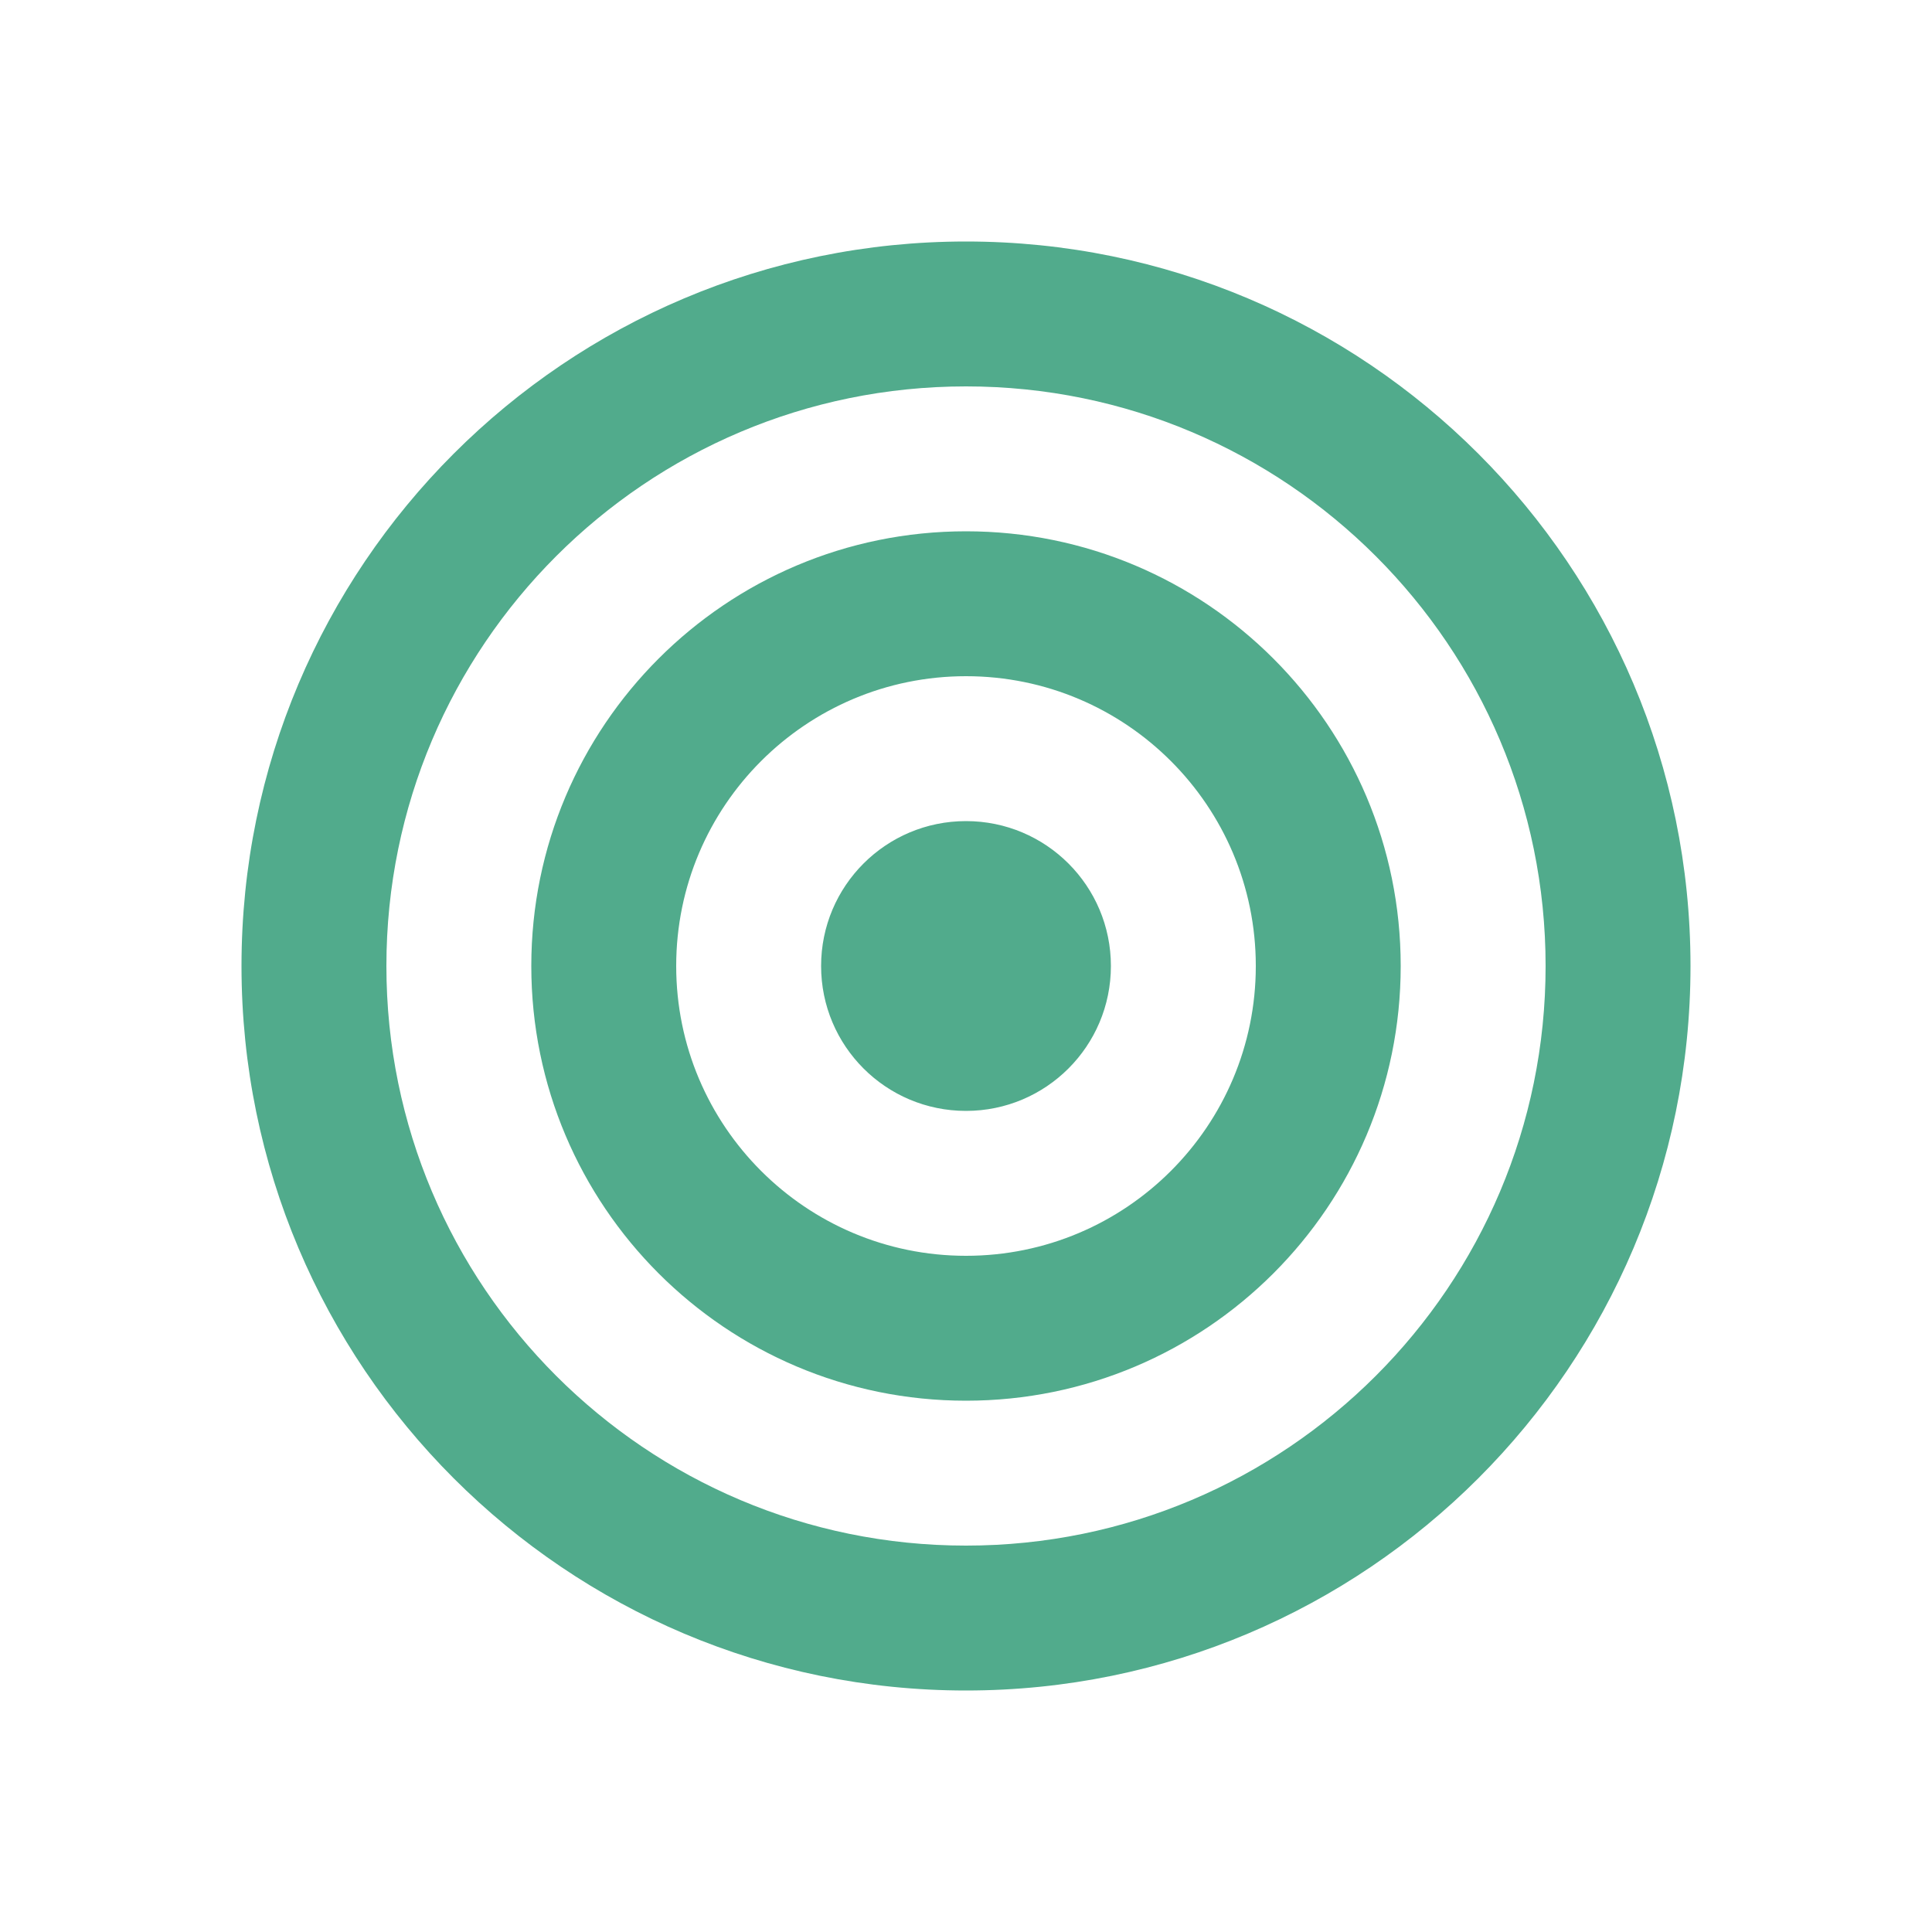
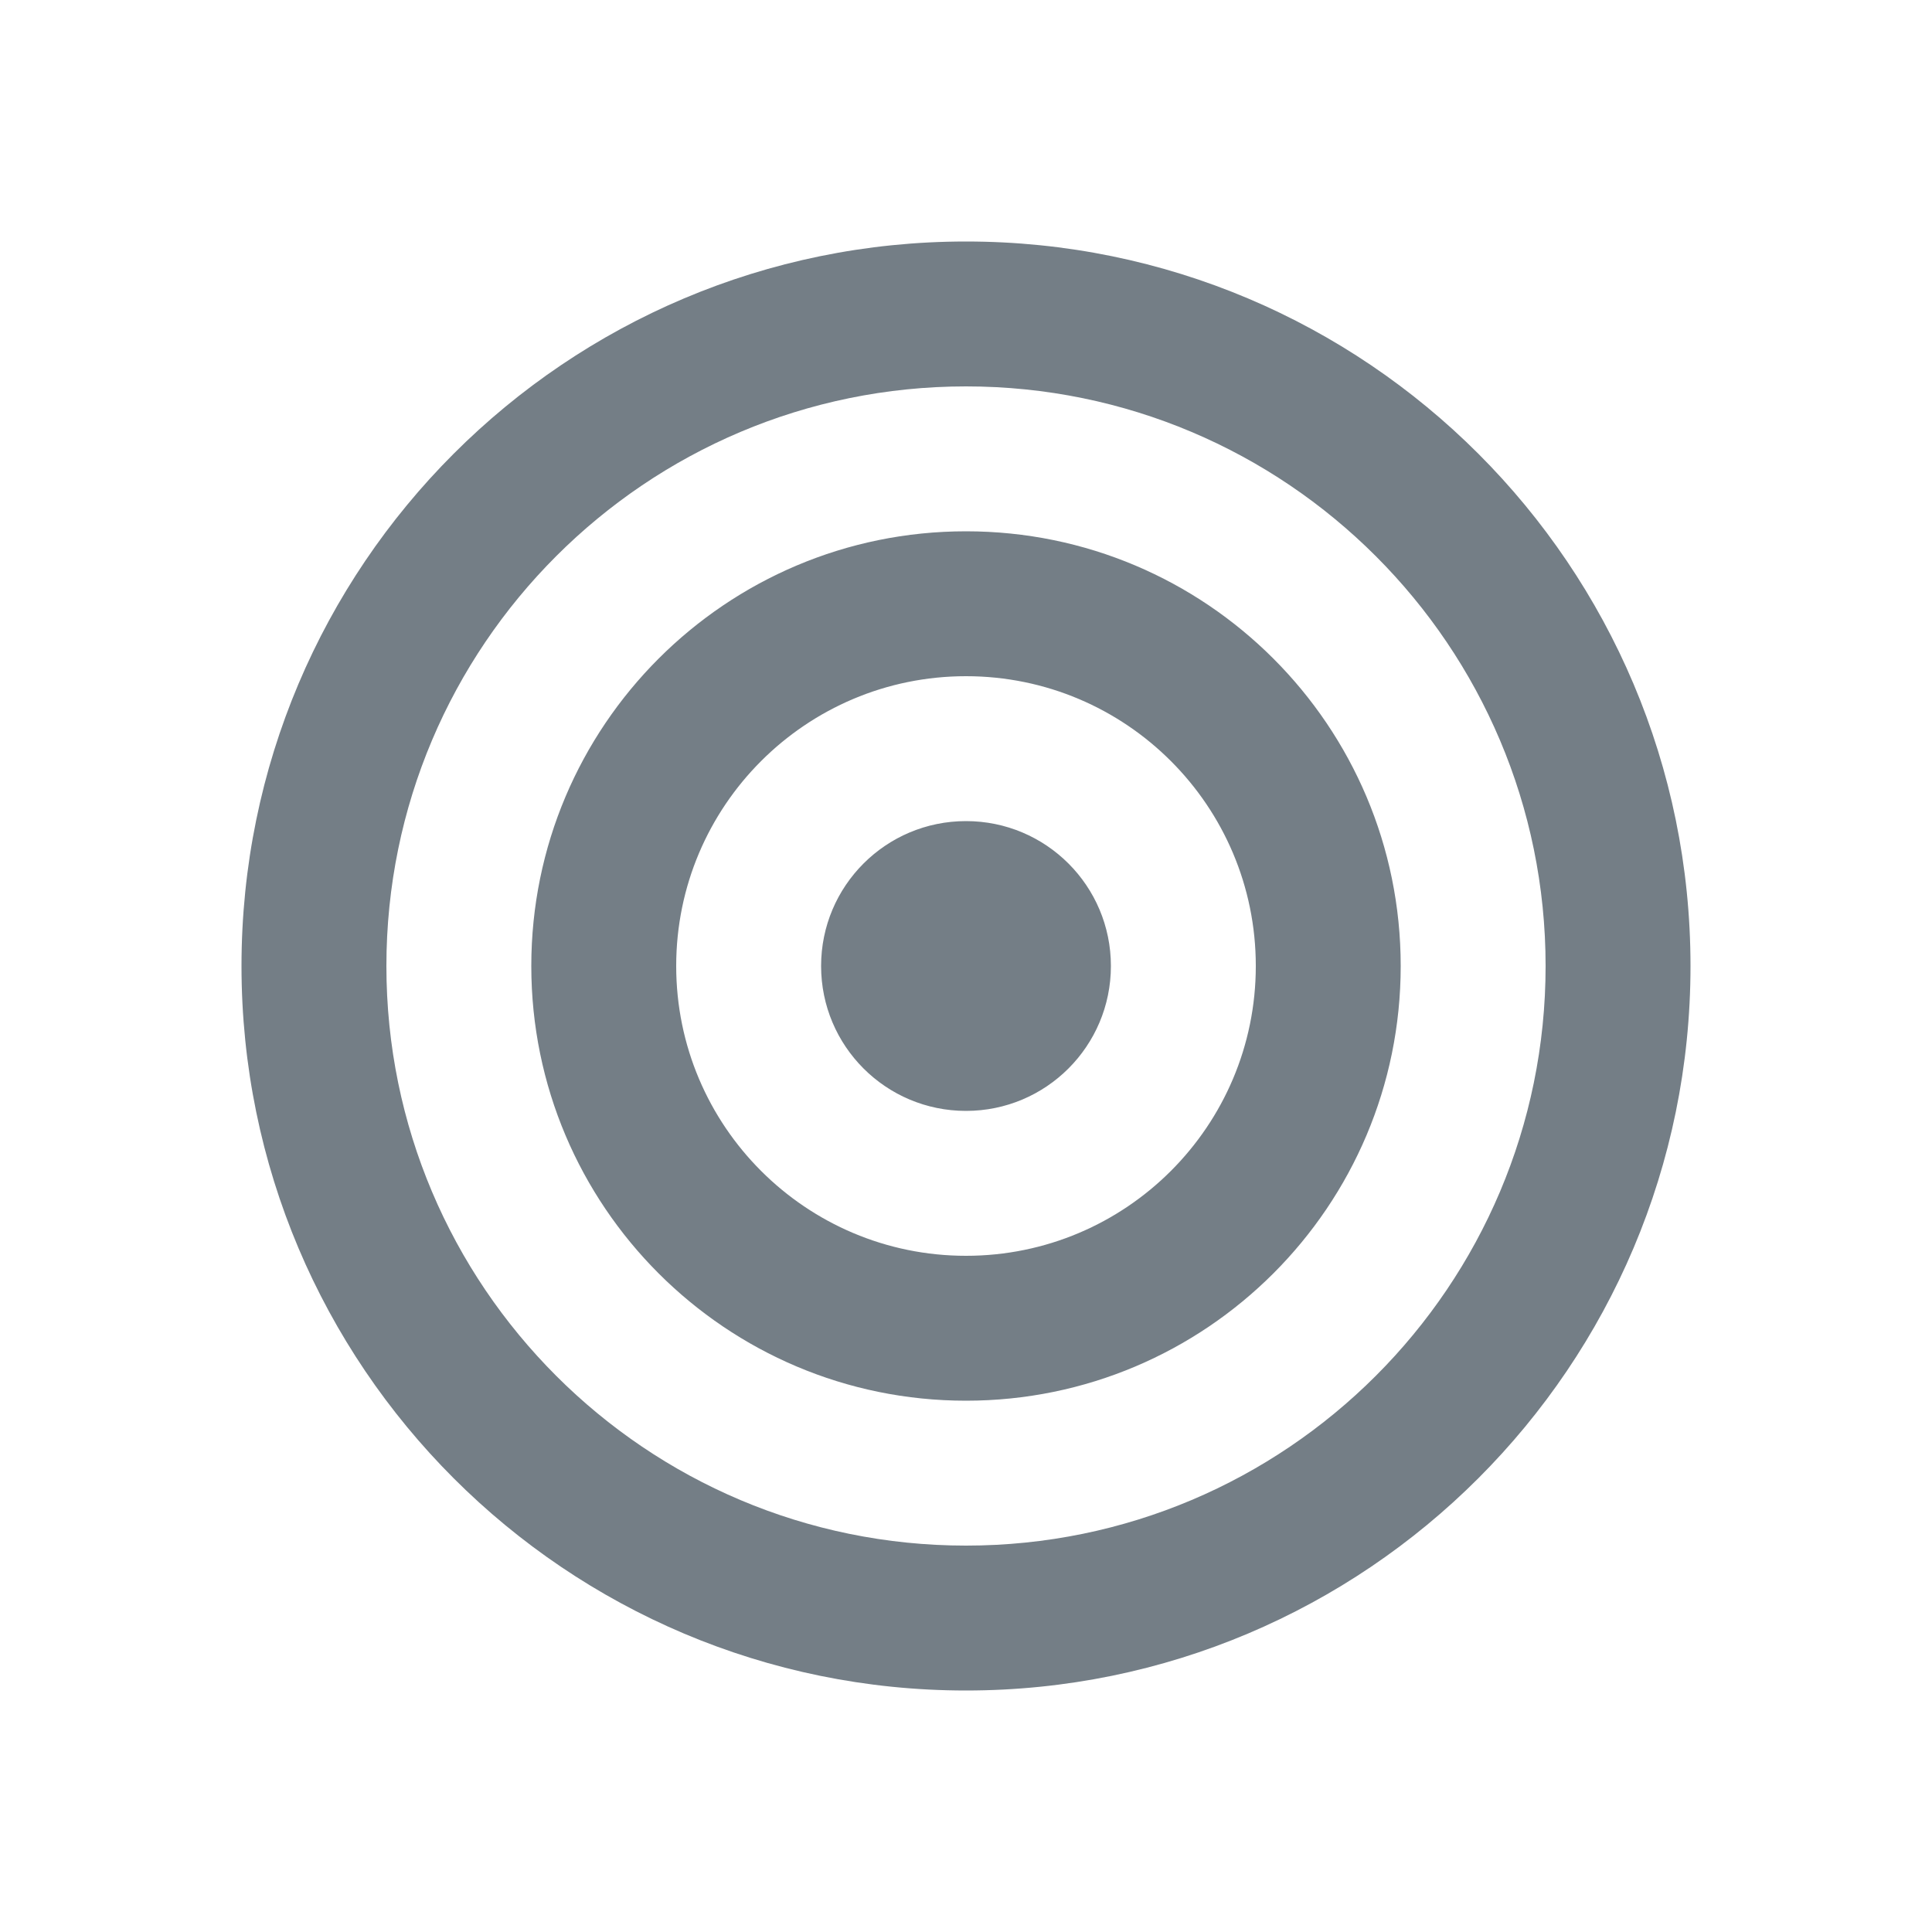
<svg xmlns="http://www.w3.org/2000/svg" height="18" viewBox="0 0 18 18" width="18">
-   <path d="m9 2.25c-3.728 0-6.75 3.022-6.75 6.75s3.022 6.75 6.75 6.75c3.728 0 6.75-3.022 6.75-6.75s-3.022-6.75-6.75-6.75zm0 1.35c2.982 0 5.4 2.418 5.4 5.4s-2.418 5.4-5.4 5.4-5.4-2.418-5.4-5.4 2.418-5.4 5.4-5.4zm0 1.35c-2.237 0-4.05 1.813-4.05 4.05s1.813 4.05 4.05 4.05 4.05-1.813 4.05-4.05-1.813-4.05-4.05-4.05zm0 1.35c1.491 0 2.7 1.209 2.7 2.7s-1.209 2.7-2.7 2.7-2.7-1.209-2.7-2.7 1.209-2.7 2.7-2.7zm0 1.35c-.746 0-1.35.604-1.35 1.35s.604 1.35 1.35 1.35 1.35-.604 1.35-1.35-.604-1.35-1.35-1.35z" fill="#51ab8c" />
+   <path d="m9 2.25c-3.728 0-6.75 3.022-6.75 6.75s3.022 6.75 6.75 6.75c3.728 0 6.75-3.022 6.75-6.75s-3.022-6.75-6.75-6.75zm0 1.35c2.982 0 5.4 2.418 5.4 5.4s-2.418 5.4-5.4 5.4-5.4-2.418-5.4-5.4 2.418-5.4 5.4-5.4zm0 1.35c-2.237 0-4.05 1.813-4.05 4.05s1.813 4.05 4.05 4.05 4.05-1.813 4.05-4.05-1.813-4.05-4.05-4.05zm0 1.35c1.491 0 2.7 1.209 2.7 2.7s-1.209 2.7-2.7 2.7-2.7-1.209-2.7-2.7 1.209-2.7 2.7-2.7zm0 1.35c-.746 0-1.35.604-1.35 1.35s.604 1.35 1.35 1.35 1.35-.604 1.35-1.35-.604-1.35-1.35-1.35z" fill="#747E86" />
</svg>
